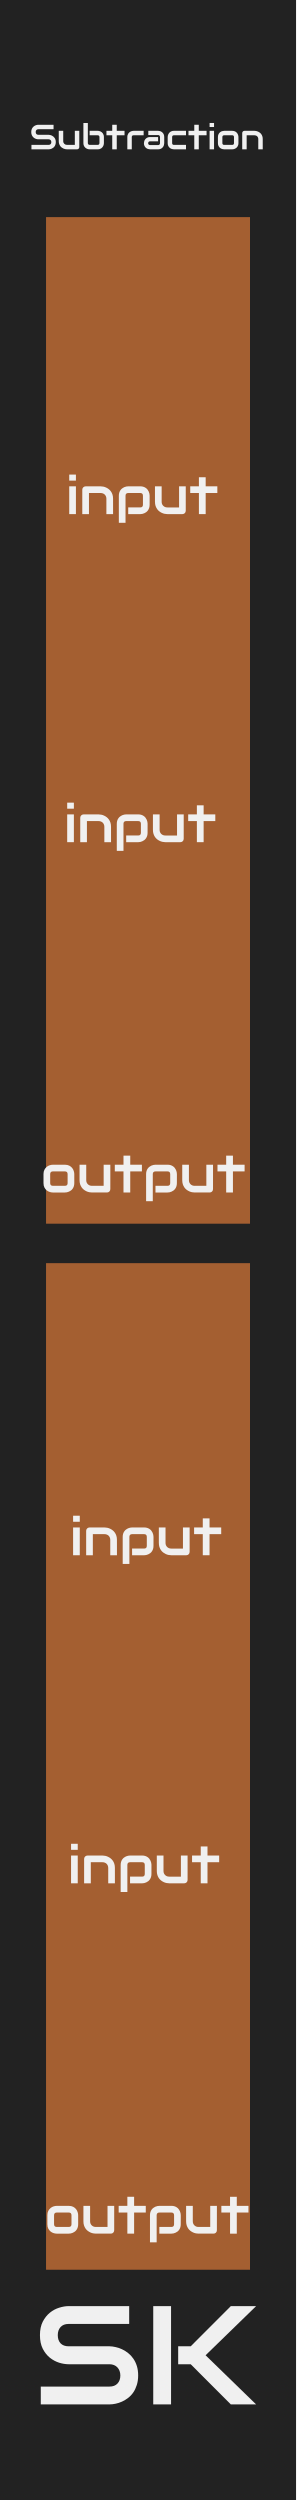
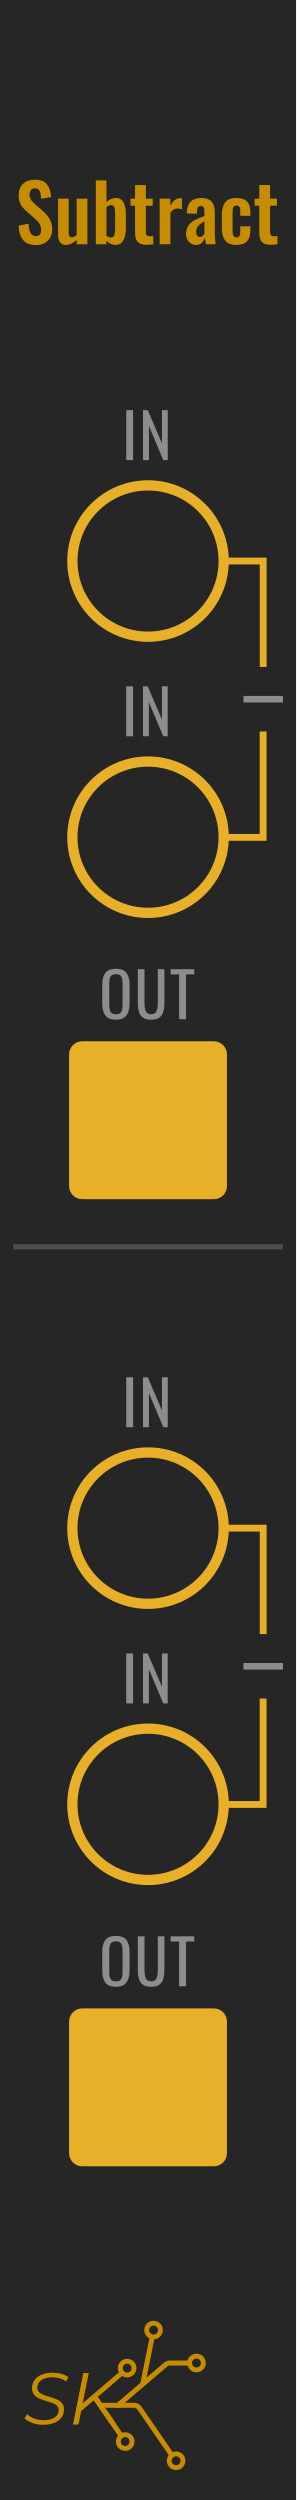
- <svg xmlns="http://www.w3.org/2000/svg" id="SvgjsSvg1006" width="45" height="380" version="1.1">
-   <defs id="SvgjsDefs1007" />
-   <rect id="SvgjsRect1008" width="45" height="380" fill="#222222" />
-   <rect id="SvgjsRect1009" width="31" height="153" fill="#91b06f" x="7" y="33" style="fill:#a45f31;fill-opacity:1" />
-   <rect id="SvgjsRect1010" width="31" height="153" fill="#91b06f" x="7" y="192" style="fill:#a45f31;fill-opacity:1" />
-   <g transform="translate(-0.05061,0.27005)" aria-label="SK" style="font-style:normal;font-variant:normal;font-weight:normal;font-stretch:normal;font-size:21.333px;line-height:1.25;font-family:Audiowide;-inkscape-font-specification:Audiowide;letter-spacing:0px;word-spacing:0px;fill:#000000;fill-opacity:1;stroke:none" id="text4650">
-     <path d="m 21.051,360.803 q 0,0.802 -0.208,1.448 -0.198,0.635 -0.531,1.125 -0.333,0.49 -0.781,0.833 -0.448,0.344 -0.927,0.562 -0.479,0.219 -0.979,0.323 -0.49,0.104 -0.927,0.104 H 6.249 v -2.708 H 16.696 q 0.781,0 1.208,-0.458 0.438,-0.458 0.438,-1.229 0,-0.375 -0.115,-0.688 -0.115,-0.312 -0.333,-0.542 -0.208,-0.229 -0.521,-0.354 -0.302,-0.125 -0.677,-0.125 h -6.229 q -0.656,0 -1.417,-0.229 -0.76,-0.24 -1.417,-0.76 -0.646,-0.521 -1.083,-1.365 -0.427,-0.844 -0.427,-2.062 0,-1.219 0.427,-2.052 0.438,-0.844 1.083,-1.365 0.656,-0.531 1.417,-0.76 0.76,-0.24 1.417,-0.24 h 9.219 v 2.708 h -9.219 q -0.771,0 -1.208,0.469 -0.427,0.469 -0.427,1.24 0,0.781 0.427,1.24 0.438,0.448 1.208,0.448 h 6.229 0.021 q 0.438,0.01 0.927,0.125 0.49,0.104 0.969,0.333 0.49,0.229 0.927,0.583 0.438,0.344 0.771,0.833 0.344,0.49 0.542,1.125 0.198,0.635 0.198,1.438 z" style="fill:#f0f0f0;fill-opacity:1" id="path5271" />
-     <path d="m 38.978,365.199 h -3.844 l -6.094,-6.104 h -1.906 v -2.729 h 1.906 l 6.094,-6.104 h 3.844 l -7.677,7.469 z m -12.927,0 h -2.708 v -14.938 h 2.708 z" style="fill:#f0f0f0;fill-opacity:1" id="path5273" />
+ <svg xmlns="http://www.w3.org/2000/svg" width="45" height="380" viewBox="0 0 45 380" version="1.1" xml:space="preserve" style="fill-rule:evenodd;clip-rule:evenodd;stroke-linejoin:bevel;stroke-miterlimit:1.5;">
+   <rect x="0" y="0" width="45" height="380" style="fill:#262626;" />
+   <path d="M34.5,160.277c0,-0.53 -0.211,-1.039 -0.586,-1.414c-0.375,-0.375 -0.884,-0.586 -1.414,-0.586c-4.52,0 -15.48,0 -20,0c-0.53,0 -1.039,0.211 -1.414,0.586c-0.375,0.375 -0.586,0.884 -0.586,1.414c0,4.52 0,15.48 0,20c0,0.53 0.211,1.039 0.586,1.414c0.375,0.375 0.884,0.586 1.414,0.586c4.52,0 15.48,0 20,0c0.53,0 1.039,-0.211 1.414,-0.586c0.375,-0.375 0.586,-0.884 0.586,-1.414c0,-4.52 0,-15.48 0,-20Z" style="fill:#e7b028;" />
+   <path d="M34.5,307.277c0,-0.53 -0.211,-1.039 -0.586,-1.414c-0.375,-0.375 -0.884,-0.586 -1.414,-0.586c-4.52,0 -15.48,0 -20,0c-0.53,0 -1.039,0.211 -1.414,0.586c-0.375,0.375 -0.586,0.884 -0.586,1.414c0,4.52 0,15.48 0,20c0,0.53 0.211,1.039 0.586,1.414c0.375,0.375 0.884,0.586 1.414,0.586c4.52,0 15.48,0 20,0c0.53,0 1.039,-0.211 1.414,-0.586c0.375,-0.375 0.586,-0.884 0.586,-1.414c0,-4.52 0,-15.48 0,-20Z" style="fill:#e7b028;" />
+   <path d="M17.622,154.998c-0.744,0 -1.277,-0.211 -1.599,-0.633c-0.321,-0.422 -0.482,-1.033 -0.482,-1.833l0,-2.878c0,-0.787 0.162,-1.384 0.487,-1.791c0.325,-0.406 0.856,-0.609 1.594,-0.609c0.737,0 1.267,0.205 1.589,0.614c0.322,0.41 0.483,1.005 0.483,1.786l0,2.888c0,0.787 -0.163,1.393 -0.488,1.818c-0.325,0.425 -0.853,0.638 -1.584,0.638Zm0,-0.835c0.394,0 0.659,-0.115 0.797,-0.346c0.137,-0.232 0.206,-0.582 0.206,-1.05l0,-3.329c0,-0.462 -0.069,-0.804 -0.206,-1.026c-0.138,-0.222 -0.403,-0.333 -0.797,-0.333c-0.4,0 -0.669,0.111 -0.806,0.333c-0.138,0.222 -0.207,0.564 -0.207,1.026l0,3.329c0,0.468 0.069,0.818 0.207,1.05c0.137,0.231 0.406,0.346 0.806,0.346Z" style="fill:#8d8d8d;fill-rule:nonzero;" />
+   <path d="M22.975,154.998c-0.531,0 -0.945,-0.106 -1.242,-0.319c-0.297,-0.212 -0.502,-0.509 -0.614,-0.891c-0.113,-0.381 -0.169,-0.859 -0.169,-1.434l0,-5.034l1.012,0l0,5.081c0,0.575 0.068,1.012 0.202,1.312c0.134,0.3 0.405,0.45 0.811,0.45c0.406,0 0.677,-0.15 0.811,-0.45c0.134,-0.3 0.201,-0.737 0.201,-1.312l0,-5.081l1.004,0l0,5.034c0,0.575 -0.057,1.053 -0.169,1.434c-0.113,0.382 -0.316,0.679 -0.61,0.891c-0.293,0.213 -0.706,0.319 -1.237,0.319Z" style="fill:#8d8d8d;fill-rule:nonzero;" />
+   <path d="M27.222,148.107l-1.285,0l0,-0.787l3.591,0l0,0.787l-1.247,0l0,6.806l-1.059,0l0,-6.806Z" style="fill:#8d8d8d;fill-rule:nonzero;" />
+   <path d="M17.622,301.998c-0.744,0 -1.277,-0.211 -1.599,-0.633c-0.321,-0.422 -0.482,-1.033 -0.482,-1.833l0,-2.878c0,-0.787 0.162,-1.384 0.487,-1.791c0.325,-0.406 0.856,-0.609 1.594,-0.609c0.737,0 1.267,0.205 1.589,0.614c0.322,0.41 0.483,1.005 0.483,1.786l0,2.888c0,0.787 -0.163,1.393 -0.488,1.818c-0.325,0.425 -0.853,0.638 -1.584,0.638Zm0,-0.835c0.394,0 0.659,-0.115 0.797,-0.346c0.137,-0.232 0.206,-0.582 0.206,-1.05l0,-3.329c0,-0.462 -0.069,-0.804 -0.206,-1.026c-0.138,-0.222 -0.403,-0.333 -0.797,-0.333c-0.4,0 -0.669,0.111 -0.806,0.333c-0.138,0.222 -0.207,0.564 -0.207,1.026l0,3.329c0,0.468 0.069,0.818 0.207,1.05c0.137,0.231 0.406,0.346 0.806,0.346Z" style="fill:#8d8d8d;fill-rule:nonzero;" />
+   <path d="M22.975,301.998c-0.531,0 -0.945,-0.106 -1.242,-0.319c-0.297,-0.212 -0.502,-0.509 -0.614,-0.891c-0.113,-0.381 -0.169,-0.859 -0.169,-1.434l0,-5.034l1.012,0l0,5.081c0,0.575 0.068,1.012 0.202,1.312c0.134,0.3 0.405,0.45 0.811,0.45c0.406,0 0.677,-0.15 0.811,-0.45c0.134,-0.3 0.201,-0.737 0.201,-1.312l0,-5.081l1.004,0l0,5.034c0,0.575 -0.057,1.053 -0.169,1.434c-0.113,0.382 -0.316,0.679 -0.61,0.891c-0.293,0.213 -0.706,0.319 -1.237,0.319Z" style="fill:#8d8d8d;fill-rule:nonzero;" />
+   <path d="M27.222,295.107l-1.285,0l0,-0.787l3.591,0l0,0.787l-1.247,0l0,6.806l-1.059,0l0,-6.806Z" style="fill:#8d8d8d;fill-rule:nonzero;" />
+   <circle cx="22.5" cy="85.278" r="11.5" style="fill:none;stroke:#e7b028;stroke-width:1.56px;" />
+   <path d="M34,85.278l6.006,0l0,16.1" style="fill:none;stroke:#e7b028;stroke-width:1.04px;stroke-linejoin:miter;" />
+   <path d="M34,127.278l5.993,0l0,-16.1" style="fill:none;stroke:#e7b028;stroke-width:1.04px;stroke-linejoin:miter;" />
+   <path d="M43.006,105.778l0,1l-6,0l0,-1l6,0Z" style="fill:#8d8d8d;" />
+   <circle cx="22.5" cy="232.278" r="11.5" style="fill:none;stroke:#e7b028;stroke-width:1.56px;" />
+   <rect x="19.189" y="62.343" width="1.041" height="7.594" style="fill:#8d8d8d;fill-rule:nonzero;" />
+   <path d="M21.739,62.343l0.722,-0.001l2.156,5.044l0,-5.044l0.881,0l0,7.594l-0.675,0l-2.184,-5.184l0,5.184l-0.9,0l0,-7.594Z" style="fill:#8d8d8d;fill-rule:nonzero;" />
+   <rect x="19.189" y="209.343" width="1.041" height="7.594" style="fill:#8d8d8d;fill-rule:nonzero;" />
+   <path d="M21.739,209.343l0.722,-0.001l2.156,5.044l0,-5.044l0.881,0l0,7.594l-0.675,0l-2.184,-5.184l0,5.184l-0.9,0l0,-7.594Z" style="fill:#8d8d8d;fill-rule:nonzero;" />
+   <rect x="19.181" y="104.323" width="1.041" height="7.594" style="fill:#8d8d8d;fill-rule:nonzero;" />
+   <path d="M21.731,104.323l0.722,0l2.156,5.043l0,-5.043l0.882,0l0,7.593l-0.675,0l-2.185,-5.184l0,5.184l-0.9,0l0,-7.593Z" style="fill:#8d8d8d;fill-rule:nonzero;" />
+   <rect x="19.181" y="251.323" width="1.041" height="7.594" style="fill:#8d8d8d;fill-rule:nonzero;" />
+   <path d="M21.731,251.323l0.722,0l2.156,5.043l0,-5.043l0.882,0l0,7.593l-0.675,0l-2.185,-5.184l0,5.184l-0.9,0l0,-7.593Z" style="fill:#8d8d8d;fill-rule:nonzero;" />
+   <circle cx="22.5" cy="127.255" r="11.5" style="fill:none;stroke:#e7b028;stroke-width:1.56px;" />
+   <circle cx="22.5" cy="274.255" r="11.5" style="fill:none;stroke:#e7b028;stroke-width:1.56px;" />
+   <path d="M2,189.5l41,0" style="fill:none;stroke:#4c4c4c;stroke-width:0.78px;stroke-linejoin:miter;" />
+   <path d="M5.508,37.257c-0.879,0 -1.536,-0.248 -1.971,-0.743c-0.435,-0.495 -0.673,-1.234 -0.713,-2.216l1.522,-0.3c0.024,0.615 0.121,1.085 0.293,1.408c0.172,0.323 0.441,0.485 0.809,0.485c0.271,0 0.473,-0.082 0.605,-0.245c0.131,-0.164 0.197,-0.386 0.197,-0.665c0,-0.384 -0.086,-0.709 -0.257,-0.977c-0.172,-0.267 -0.442,-0.561 -0.809,-0.88l-1.222,-1.066c-0.375,-0.32 -0.657,-0.663 -0.844,-1.03c-0.188,-0.368 -0.282,-0.807 -0.282,-1.318c0,-0.759 0.222,-1.348 0.665,-1.767c0.443,-0.419 1.056,-0.629 1.839,-0.629c0.838,0 1.439,0.238 1.803,0.713c0.363,0.475 0.573,1.116 0.629,1.922l-1.522,0.264c-0.024,-0.527 -0.098,-0.924 -0.221,-1.192c-0.124,-0.267 -0.366,-0.401 -0.725,-0.401c-0.256,0 -0.455,0.086 -0.599,0.257c-0.144,0.172 -0.216,0.39 -0.216,0.653c0,0.312 0.062,0.573 0.186,0.785c0.124,0.211 0.325,0.437 0.605,0.677l1.21,1.066c0.455,0.391 0.81,0.81 1.066,1.258c0.256,0.447 0.383,0.966 0.383,1.557c0,0.463 -0.101,0.874 -0.305,1.234c-0.204,0.359 -0.489,0.641 -0.857,0.844c-0.367,0.204 -0.79,0.306 -1.269,0.306Z" style="fill:#c78d00;fill-rule:nonzero;" />
+   <path d="M9.988,37.233c-0.392,0 -0.683,-0.144 -0.875,-0.431c-0.191,-0.288 -0.287,-0.651 -0.287,-1.091l0,-5.51l1.617,0l0,5.211c0,0.216 0.036,0.379 0.108,0.491c0.072,0.112 0.195,0.168 0.371,0.168c0.184,0 0.427,-0.108 0.731,-0.324l0,-5.546l1.629,0l0,6.924l-1.629,0l0,-0.659c-0.535,0.511 -1.09,0.767 -1.665,0.767Z" style="fill:#c78d00;fill-rule:nonzero;" />
+   <path d="M17.523,37.233c-0.456,0 -0.903,-0.208 -1.342,-0.623l0,0.515l-1.617,0l0,-9.703l1.617,0l0,3.306c0.439,-0.423 0.91,-0.635 1.414,-0.635c0.559,0 0.954,0.232 1.185,0.695c0.232,0.463 0.348,1.002 0.348,1.617l0,2.348c0,0.743 -0.13,1.342 -0.389,1.797c-0.26,0.455 -0.665,0.683 -1.216,0.683Zm-0.623,-1.138c0.239,0 0.399,-0.112 0.479,-0.336c0.08,-0.223 0.12,-0.539 0.12,-0.946l0,-2.492c0,-0.351 -0.044,-0.629 -0.132,-0.832c-0.088,-0.204 -0.244,-0.306 -0.467,-0.306c-0.232,0 -0.471,0.096 -0.719,0.288l0,4.384c0.224,0.16 0.463,0.24 0.719,0.24Z" style="fill:#c78d00;fill-rule:nonzero;" />
+   <path d="M22.254,37.209c-0.63,0 -1.076,-0.152 -1.335,-0.455c-0.26,-0.304 -0.39,-0.755 -0.39,-1.354l0,-4.133l-0.694,0l0,-1.066l0.694,0l0,-2.072l1.642,0l0,2.072l1.042,0l0,1.066l-1.042,0l0,3.989c0,0.232 0.049,0.4 0.149,0.503c0.1,0.104 0.258,0.156 0.473,0.156c0.2,0 0.368,-0.016 0.504,-0.048l0,1.258c-0.32,0.056 -0.667,0.084 -1.043,0.084Z" style="fill:#c78d00;fill-rule:nonzero;" />
+   <path d="M24.267,30.201l1.629,0l0,1.066c0.232,-0.407 0.467,-0.701 0.707,-0.88c0.239,-0.18 0.507,-0.27 0.802,-0.27c0.104,0 0.188,0.008 0.252,0.024l0,1.689c-0.256,-0.096 -0.479,-0.144 -0.671,-0.144c-0.431,0 -0.794,0.224 -1.09,0.671l0,4.768l-1.629,0l0,-6.924Z" style="fill:#c78d00;fill-rule:nonzero;" />
+   <path d="M29.777,37.233c-0.295,0 -0.557,-0.08 -0.784,-0.24c-0.228,-0.159 -0.404,-0.365 -0.527,-0.617c-0.124,-0.251 -0.186,-0.513 -0.186,-0.784c0,-0.535 0.126,-0.977 0.377,-1.324c0.252,-0.347 0.563,-0.617 0.935,-0.809c0.371,-0.191 0.864,-0.403 1.479,-0.635l0,-0.598c0,-0.32 -0.038,-0.554 -0.114,-0.701c-0.076,-0.148 -0.221,-0.222 -0.437,-0.222c-0.367,0 -0.559,0.256 -0.575,0.767l-0.024,0.419l-1.545,-0.06c0.024,-0.798 0.221,-1.387 0.593,-1.767c0.371,-0.379 0.932,-0.569 1.683,-0.569c0.679,0 1.182,0.186 1.509,0.557c0.328,0.372 0.491,0.897 0.491,1.576l0,3.198c0,0.495 0.04,1.062 0.12,1.701l-1.461,0c-0.08,-0.431 -0.136,-0.763 -0.168,-0.994c-0.096,0.311 -0.258,0.573 -0.485,0.784c-0.228,0.212 -0.521,0.318 -0.881,0.318Zm0.599,-1.21c0.136,0 0.266,-0.048 0.39,-0.144c0.123,-0.096 0.225,-0.199 0.305,-0.311l0,-1.941c-0.423,0.248 -0.739,0.485 -0.946,0.713c-0.208,0.227 -0.312,0.513 -0.312,0.856c0,0.256 0.05,0.458 0.15,0.605c0.1,0.148 0.238,0.222 0.413,0.222Z" style="fill:#c78d00;fill-rule:nonzero;" />
+   <path d="M35.935,37.233c-0.775,0 -1.338,-0.218 -1.689,-0.653c-0.352,-0.435 -0.528,-1.06 -0.528,-1.875l0,-2.084c0,-0.823 0.176,-1.45 0.528,-1.881c0.351,-0.431 0.914,-0.647 1.689,-0.647c0.734,0 1.271,0.176 1.611,0.527c0.339,0.352 0.509,0.887 0.509,1.606l0,0.575l-1.533,0l0,-0.611c0,-0.36 -0.042,-0.607 -0.126,-0.743c-0.084,-0.136 -0.234,-0.204 -0.449,-0.204c-0.232,0 -0.39,0.084 -0.474,0.252c-0.083,0.168 -0.125,0.475 -0.125,0.922l0,2.54c0,0.431 0.046,0.727 0.137,0.886c0.092,0.16 0.246,0.24 0.462,0.24c0.223,0 0.375,-0.074 0.455,-0.222c0.08,-0.148 0.12,-0.385 0.12,-0.713l0,-0.742l1.533,0l0,0.659c0,0.71 -0.172,1.249 -0.515,1.617c-0.344,0.367 -0.879,0.551 -1.605,0.551Z" style="fill:#c78d00;fill-rule:nonzero;" />
+   <path d="M41.134,37.209c-0.631,0 -1.077,-0.152 -1.336,-0.455c-0.26,-0.304 -0.389,-0.755 -0.389,-1.354l0,-4.133l-0.695,0l0,-1.066l0.695,0l0,-2.072l1.641,0l0,2.072l1.042,0l0,1.066l-1.042,0l0,3.989c0,0.232 0.05,0.4 0.149,0.503c0.1,0.104 0.258,0.156 0.474,0.156c0.199,0 0.367,-0.016 0.503,-0.048l0,1.258c-0.32,0.056 -0.667,0.084 -1.042,0.084Z" style="fill:#c78d00;fill-rule:nonzero;" />
+   <g>
+     <path d="M6.548,368.57c-0.571,0 -1.118,-0.093 -1.641,-0.278c-0.522,-0.186 -0.917,-0.423 -1.184,-0.712l0.4,-0.645c0.26,0.282 0.619,0.508 1.079,0.678c0.46,0.171 0.934,0.256 1.424,0.256c0.689,0 1.244,-0.135 1.663,-0.406c0.419,-0.27 0.628,-0.647 0.628,-1.129c0,-0.259 -0.078,-0.471 -0.233,-0.634c-0.156,-0.163 -0.353,-0.295 -0.59,-0.395c-0.237,-0.1 -0.56,-0.209 -0.968,-0.328c-0.482,-0.141 -0.873,-0.276 -1.173,-0.406c-0.3,-0.13 -0.556,-0.322 -0.768,-0.578c-0.211,-0.256 -0.317,-0.588 -0.317,-0.996c0,-0.482 0.132,-0.899 0.395,-1.251c0.264,-0.352 0.631,-0.623 1.101,-0.812c0.471,-0.189 1.011,-0.284 1.619,-0.284c0.467,0 0.912,0.058 1.335,0.173c0.422,0.115 0.782,0.28 1.078,0.495l-0.344,0.667c-0.282,-0.207 -0.605,-0.365 -0.968,-0.473c-0.363,-0.107 -0.745,-0.161 -1.146,-0.161c-0.682,0 -1.231,0.141 -1.646,0.423c-0.415,0.282 -0.623,0.663 -0.623,1.145c0,0.267 0.082,0.486 0.245,0.657c0.163,0.17 0.365,0.306 0.606,0.406c0.241,0.1 0.566,0.209 0.973,0.328c0.482,0.141 0.872,0.276 1.168,0.406c0.297,0.13 0.549,0.315 0.757,0.556c0.207,0.241 0.311,0.558 0.311,0.951c0,0.489 -0.135,0.91 -0.406,1.262c-0.271,0.353 -0.645,0.621 -1.123,0.807c-0.479,0.185 -1.029,0.278 -1.652,0.278Z" style="fill:#c78d00;fill-rule:nonzero;" />
+     <path d="M17.693,368.503l-0.923,0l-2.514,-3.67l-1.913,1.635l-0.412,2.035l-0.812,0l1.558,-7.786l0.812,0l-0.935,4.65l5.428,-4.65l1.079,0l-4.204,3.615l2.836,4.171Z" style="fill:#c78d00;fill-rule:nonzero;" />
+     <path d="M12.698,360.721l0.54,0l-1.555,7.784l-0.541,0l1.556,-7.784Z" style="fill:#c78d00;" />
+     <path d="M18.452,360.721l-6.262,5.349" style="fill:none;stroke:#c78d00;stroke-width:0.66px;stroke-linecap:round;stroke-linejoin:round;" />
+     <path d="M23.114,355.3l-1.395,6.981" style="fill:none;stroke:#c78d00;stroke-width:0.76px;stroke-linecap:round;stroke-linejoin:round;" />
+     <path d="M15.321,365.603c0,0 3.663,0 5.053,0c0.329,0 0.638,0.162 0.824,0.434c1.089,1.584 4.79,6.969 4.79,6.969" style="fill:none;stroke:#c78d00;stroke-width:0.76px;stroke-linecap:round;stroke-linejoin:round;" />
+     <path d="M25.967,372.871c0.643,-0.442 1.523,-0.279 1.965,0.364c0.442,0.642 0.278,1.523 -0.364,1.964c-0.643,0.442 -1.523,0.279 -1.965,-0.364c-0.441,-0.642 -0.278,-1.523 0.364,-1.964Zm0.416,0.605c0.309,-0.212 0.731,-0.134 0.943,0.175c0.212,0.308 0.134,0.731 -0.174,0.943c-0.309,0.212 -0.731,0.133 -0.943,-0.175c-0.212,-0.308 -0.134,-0.731 0.174,-0.943Z" style="fill:#c78d00;" />
+     <path d="M23.616,352.783c0.765,0.153 1.262,0.898 1.109,1.663c-0.153,0.764 -0.898,1.261 -1.662,1.108c-0.765,-0.152 -1.262,-0.897 -1.109,-1.662c0.153,-0.765 0.898,-1.261 1.662,-1.109Zm-0.144,0.721c0.368,0.073 0.606,0.431 0.533,0.798c-0.074,0.367 -0.431,0.605 -0.798,0.532c-0.367,-0.073 -0.606,-0.431 -0.532,-0.798c0.073,-0.367 0.43,-0.605 0.797,-0.532Z" style="fill:#c78d00;" />
+     <path d="M20.4,359.038c0.506,0.592 0.436,1.485 -0.157,1.991c-0.593,0.507 -1.485,0.437 -1.992,-0.156c-0.506,-0.593 -0.436,-1.486 0.157,-1.992c0.593,-0.507 1.486,-0.436 1.992,0.157Zm-0.559,0.477c0.243,0.284 0.21,0.713 -0.075,0.956c-0.285,0.243 -0.713,0.209 -0.956,-0.075c-0.243,-0.285 -0.209,-0.713 0.075,-0.957c0.285,-0.243 0.713,-0.209 0.956,0.076Z" style="fill:#c78d00;" />
+     <path d="M29.864,357.764c0.78,0 1.413,0.633 1.413,1.413c0,0.78 -0.633,1.413 -1.413,1.413c-0.779,0 -1.413,-0.633 -1.413,-1.413c0,-0.78 0.634,-1.413 1.413,-1.413Zm0,0.735c0.375,0 0.679,0.304 0.679,0.678c0,0.375 -0.304,0.678 -0.679,0.678c-0.374,0 -0.678,-0.303 -0.678,-0.678c0,-0.374 0.304,-0.678 0.678,-0.678Z" style="fill:#c78d00;" />
+     <path d="M18.374,370.17l-4.018,-5.868" style="fill:none;stroke:#c78d00;stroke-width:0.76px;stroke-linecap:round;stroke-linejoin:round;" />
+     <path d="M19.83,372.284c-0.644,0.44 -1.524,0.276 -1.964,-0.368c-0.441,-0.643 -0.276,-1.523 0.367,-1.964c0.644,-0.44 1.524,-0.276 1.964,0.368c0.441,0.643 0.276,1.523 -0.367,1.964Zm-0.415,-0.606c-0.309,0.211 -0.732,0.132 -0.943,-0.177c-0.211,-0.309 -0.132,-0.731 0.176,-0.942c0.309,-0.212 0.732,-0.133 0.943,0.176c0.212,0.309 0.133,0.731 -0.176,0.943Z" style="fill:#c78d00;" />
+     <path d="M17.934,365.603c0,0 5.879,-5.021 7.243,-6.186c0.181,-0.155 0.411,-0.24 0.65,-0.24c0.863,0 2.942,0 2.942,0" style="fill:none;stroke:#c78d00;stroke-width:0.76px;stroke-linecap:round;stroke-linejoin:round;" />
  </g>
-   <g aria-label="Addition" style="font-style:normal;font-variant:normal;font-weight:normal;font-stretch:normal;font-size:21.333px;line-height:1.25;font-family:Audiowide;-inkscape-font-specification:Audiowide;letter-spacing:0px;word-spacing:0px;fill:#000000;fill-opacity:1;stroke:none" id="text7240" transform="translate(0,2)">
-     <g aria-label="Subtraction" style="font-style:normal;font-variant:normal;font-weight:normal;font-stretch:normal;font-size:21.333px;line-height:1.25;font-family:Audiowide;-inkscape-font-specification:Audiowide;letter-spacing:0px;word-spacing:0px;fill:#000000;fill-opacity:1;stroke:none" id="text8258">
-       <path d="m 8.48,19.6 q 0,0.201 -0.052,0.362 -0.049,0.159 -0.133,0.281 -0.083,0.122 -0.195,0.208 -0.112,0.086 -0.232,0.141 -0.12,0.055 -0.245,0.081 -0.122,0.026 -0.232,0.026 H 4.78 v -0.677 h 2.612 q 0.195,0 0.302,-0.115 0.109,-0.115 0.109,-0.307 0,-0.094 -0.029,-0.172 -0.029,-0.078 -0.083,-0.135 -0.052,-0.057 -0.13,-0.089 -0.076,-0.031 -0.169,-0.031 H 5.835 q -0.164,0 -0.354,-0.057 -0.19,-0.06 -0.354,-0.19 -0.161,-0.13 -0.271,-0.341 -0.107,-0.211 -0.107,-0.516 0,-0.305 0.107,-0.513 0.109,-0.211 0.271,-0.341 0.164,-0.133 0.354,-0.19 0.19,-0.06 0.354,-0.06 h 2.305 v 0.677 H 5.835 q -0.193,0 -0.302,0.117 -0.107,0.117 -0.107,0.31 0,0.195 0.107,0.31 0.109,0.112 0.302,0.112 h 1.557 0.005 q 0.109,0.003 0.232,0.031 0.122,0.026 0.242,0.083 0.122,0.057 0.232,0.146 0.109,0.086 0.193,0.208 0.086,0.122 0.135,0.281 0.049,0.159 0.049,0.359 z" style="font-size:5.333px;fill:#f0f0f0;fill-opacity:1" id="path8260" />
-       <path d="m 12.051,20.358 q 0,0.073 -0.026,0.135 -0.026,0.062 -0.073,0.109 -0.044,0.044 -0.107,0.07 -0.06,0.026 -0.13,0.026 h -1.531 q -0.125,0 -0.268,-0.029 -0.141,-0.029 -0.279,-0.091 -0.138,-0.065 -0.268,-0.161 -0.128,-0.099 -0.224,-0.237 -0.096,-0.141 -0.156,-0.323 -0.057,-0.182 -0.057,-0.411 v -1.562 h 0.677 v 1.562 q 0,0.133 0.044,0.24 0.047,0.104 0.125,0.18 0.078,0.076 0.182,0.117 0.107,0.039 0.229,0.039 h 1.185 v -2.138 h 0.677 z" style="font-size:5.333px;fill:#f0f0f0;fill-opacity:1" id="path8262" />
-       <path d="m 15.795,19.748 q 0,0.096 -0.023,0.203 -0.021,0.107 -0.068,0.214 -0.047,0.104 -0.122,0.201 -0.073,0.096 -0.18,0.172 -0.104,0.073 -0.242,0.117 -0.138,0.044 -0.312,0.044 h -1.221 q -0.096,0 -0.203,-0.021 -0.107,-0.023 -0.214,-0.07 -0.104,-0.047 -0.201,-0.12 -0.096,-0.076 -0.172,-0.18 -0.073,-0.107 -0.117,-0.245 -0.044,-0.141 -0.044,-0.315 v -3.055 h 0.677 v 3.055 q 0,0.125 0.078,0.201 0.078,0.073 0.195,0.073 h 1.221 q 0.128,0 0.198,-0.076 0.073,-0.076 0.073,-0.198 v -0.917 q 0,-0.128 -0.076,-0.198 -0.076,-0.073 -0.195,-0.073 h -1.221 v -0.677 h 1.221 q 0.096,0 0.203,0.023 0.107,0.021 0.211,0.068 0.107,0.047 0.203,0.122 0.096,0.073 0.169,0.18 0.073,0.104 0.117,0.242 0.044,0.138 0.044,0.312 z" style="font-size:5.333px;fill:#f0f0f0;fill-opacity:1" id="path8264" />
-       <path d="m 18.928,18.561 h -1.182 v 2.138 h -0.685 v -2.138 h -0.88 v -0.677 h 0.88 v -0.919 h 0.685 v 0.919 H 18.928 Z" style="font-size:5.333px;fill:#f0f0f0;fill-opacity:1" id="path8266" />
-       <path d="m 21.832,18.561 h -1.523 q -0.138,0 -0.208,0.07 -0.07,0.068 -0.07,0.201 v 1.867 h -0.677 v -1.867 q 0,-0.174 0.044,-0.312 0.044,-0.138 0.117,-0.242 0.076,-0.107 0.172,-0.18 0.096,-0.076 0.201,-0.122 0.107,-0.047 0.214,-0.068 0.109,-0.023 0.203,-0.023 h 1.529 z" style="font-size:5.333px;fill:#f0f0f0;fill-opacity:1" id="path8268" />
-       <path d="m 24.962,19.766 q 0,0.141 -0.049,0.305 -0.049,0.161 -0.161,0.302 -0.109,0.138 -0.289,0.232 -0.177,0.094 -0.432,0.094 h -1.221 q -0.141,0 -0.305,-0.049 -0.161,-0.049 -0.302,-0.159 -0.138,-0.112 -0.232,-0.289 -0.094,-0.18 -0.094,-0.435 0,-0.141 0.049,-0.305 0.049,-0.164 0.159,-0.302 0.112,-0.141 0.289,-0.234 0.18,-0.094 0.435,-0.094 h 1.221 v 0.646 h -1.221 q -0.138,0 -0.214,0.086 -0.076,0.083 -0.076,0.208 0,0.133 0.086,0.208 0.089,0.073 0.208,0.073 h 1.216 q 0.138,0 0.214,-0.083 0.076,-0.083 0.076,-0.208 V 18.816 q 0,-0.133 -0.083,-0.211 -0.081,-0.078 -0.206,-0.078 h -1.487 v -0.643 h 1.487 q 0.141,0 0.302,0.049 0.164,0.049 0.302,0.161 0.141,0.109 0.234,0.289 0.094,0.177 0.094,0.432 z" style="font-size:5.333px;fill:#f0f0f0;fill-opacity:1" id="path8270" />
-       <path d="m 28.272,20.699 h -1.836 q -0.141,0 -0.307,-0.049 -0.167,-0.049 -0.31,-0.161 -0.141,-0.115 -0.237,-0.294 -0.094,-0.182 -0.094,-0.445 v -0.917 q 0,-0.096 0.021,-0.203 0.023,-0.107 0.07,-0.211 0.047,-0.107 0.12,-0.203 0.076,-0.096 0.18,-0.169 0.107,-0.073 0.245,-0.117 0.138,-0.044 0.312,-0.044 h 1.836 v 0.677 h -1.836 q -0.133,0 -0.203,0.068 -0.068,0.068 -0.068,0.208 v 0.911 q 0,0.133 0.07,0.203 0.07,0.07 0.206,0.07 h 1.831 z" style="font-size:5.333px;fill:#f0f0f0;fill-opacity:1" id="path8272" />
-       <path d="m 31.397,18.561 h -1.182 v 2.138 h -0.685 v -2.138 h -0.88 v -0.677 h 0.88 v -0.919 h 0.685 v 0.919 h 1.182 z" style="font-size:5.333px;fill:#f0f0f0;fill-opacity:1" id="path8274" />
-       <path d="m 32.535,17.305 h -0.677 v -0.612 h 0.677 z m 0,3.393 h -0.677 v -2.815 h 0.677 z" style="font-size:5.333px;fill:#f0f0f0;fill-opacity:1" id="path8276" />
-       <path d="m 36.243,19.748 q 0,0.174 -0.044,0.315 -0.044,0.138 -0.117,0.245 -0.073,0.104 -0.169,0.18 -0.096,0.073 -0.203,0.12 -0.104,0.047 -0.214,0.07 -0.107,0.021 -0.203,0.021 h -1.221 q -0.141,0 -0.307,-0.049 -0.167,-0.049 -0.31,-0.161 -0.141,-0.115 -0.237,-0.294 -0.094,-0.182 -0.094,-0.445 v -0.917 q 0,-0.26 0.094,-0.44 0.096,-0.182 0.237,-0.294 0.143,-0.115 0.31,-0.164 0.167,-0.049 0.307,-0.049 h 1.221 q 0.26,0 0.443,0.094 0.182,0.094 0.294,0.237 0.112,0.141 0.161,0.307 0.052,0.167 0.052,0.31 z M 35.566,18.837 q 0,-0.141 -0.07,-0.208 -0.07,-0.068 -0.203,-0.068 h -1.216 q -0.135,0 -0.206,0.07 -0.07,0.068 -0.07,0.201 v 0.917 q 0,0.133 0.07,0.203 0.07,0.07 0.206,0.07 h 1.216 q 0.138,0 0.206,-0.07 0.068,-0.07 0.068,-0.203 z" style="font-size:5.333px;fill:#f0f0f0;fill-opacity:1" id="path8278" />
-       <path d="m 39.936,20.699 h -0.677 v -1.562 q 0,-0.133 -0.047,-0.237 -0.044,-0.107 -0.122,-0.182 -0.078,-0.076 -0.185,-0.115 -0.104,-0.042 -0.227,-0.042 h -1.185 v 2.138 H 36.816 v -2.479 q 0,-0.07 0.026,-0.13 0.026,-0.062 0.073,-0.107 0.047,-0.047 0.109,-0.073 0.062,-0.026 0.133,-0.026 h 1.526 q 0.128,0 0.268,0.029 0.143,0.029 0.281,0.094 0.141,0.062 0.266,0.161 0.128,0.096 0.224,0.237 0.099,0.138 0.156,0.32 0.057,0.182 0.057,0.411 z" style="font-size:5.333px;fill:#f0f0f0;fill-opacity:1" id="path8280" />
-     </g>
-   </g>
-   <g aria-label="input" style="font-style:normal;font-variant:normal;font-weight:normal;font-stretch:normal;font-size:21.333px;line-height:1.25;font-family:Audiowide;-inkscape-font-specification:Audiowide;letter-spacing:0px;word-spacing:0px;fill:#000000;fill-opacity:1;stroke:none" id="text7787" transform="translate(0,8)">
-     <path d="m 11.539,65.055 h -1.016 v -0.918 h 1.016 z m 0,5.09 h -1.016 v -4.223 h 1.016 z" style="font-size:8px;fill:#f0f0f0;fill-opacity:1" id="path8202" />
-     <path d="m 17.187,70.145 h -1.016 v -2.344 q 0,-0.199 -0.07,-0.355 -0.066,-0.16 -0.184,-0.273 -0.117,-0.113 -0.277,-0.172 -0.156,-0.062 -0.34,-0.062 h -1.777 v 3.207 h -1.016 v -3.719 q 0,-0.105 0.039,-0.195 0.039,-0.094 0.109,-0.16 0.07,-0.07 0.164,-0.109 0.094,-0.039 0.199,-0.039 h 2.289 q 0.191,0 0.402,0.043 0.215,0.043 0.422,0.141 0.211,0.094 0.398,0.242 0.191,0.145 0.336,0.355 0.148,0.207 0.234,0.48 0.086,0.273 0.086,0.617 z" style="font-size:8px;fill:#f0f0f0;fill-opacity:1" id="path8204" />
-     <path d="m 22.742,68.719 q 0,0.262 -0.066,0.473 -0.066,0.207 -0.176,0.367 -0.109,0.156 -0.254,0.27 -0.145,0.109 -0.305,0.18 -0.156,0.07 -0.316,0.105 -0.16,0.031 -0.305,0.031 h -1.832 v -1.016 h 1.832 q 0.203,0 0.305,-0.105 0.102,-0.105 0.102,-0.305 v -1.367 q 0,-0.211 -0.105,-0.312 -0.102,-0.102 -0.301,-0.102 h -1.824 q -0.207,0 -0.312,0.105 -0.105,0.102 -0.105,0.301 v 4.121 h -1.016 v -4.121 q 0,-0.262 0.066,-0.469 0.066,-0.207 0.176,-0.363 0.113,-0.16 0.258,-0.27 0.145,-0.113 0.301,-0.184 0.16,-0.07 0.32,-0.102 0.164,-0.035 0.305,-0.035 h 1.832 q 0.262,0 0.469,0.066 0.207,0.066 0.363,0.176 0.16,0.109 0.27,0.254 0.113,0.145 0.184,0.305 0.07,0.156 0.102,0.316 0.035,0.16 0.035,0.305 z" style="font-size:8px;fill:#f0f0f0;fill-opacity:1" id="path8206" />
-     <path d="m 28.234,69.633 q 0,0.109 -0.039,0.203 -0.039,0.094 -0.109,0.164 -0.066,0.066 -0.16,0.105 -0.09,0.039 -0.195,0.039 H 25.433 q -0.188,0 -0.402,-0.043 -0.211,-0.043 -0.418,-0.137 -0.207,-0.098 -0.402,-0.242 -0.191,-0.148 -0.336,-0.355 -0.145,-0.211 -0.234,-0.484 -0.086,-0.273 -0.086,-0.617 v -2.344 h 1.016 v 2.344 q 0,0.199 0.066,0.359 0.07,0.156 0.188,0.27 0.117,0.113 0.273,0.176 0.16,0.059 0.344,0.059 h 1.777 v -3.207 h 1.016 z" style="font-size:8px;fill:#f0f0f0;fill-opacity:1" id="path8208" />
-     <path d="m 33.035,66.937 h -1.773 v 3.207 h -1.027 v -3.207 h -1.32 v -1.016 h 1.32 v -1.379 h 1.027 v 1.379 h 1.773 z" style="font-size:8px;fill:#f0f0f0;fill-opacity:1" id="path8210" />
-   </g>
-   <g aria-label="input" style="font-style:normal;font-variant:normal;font-weight:normal;font-stretch:normal;font-size:21.333px;line-height:1.25;font-family:Audiowide;-inkscape-font-specification:Audiowide;letter-spacing:0px;word-spacing:0px;fill:#000000;fill-opacity:1;stroke:none" id="text7787-6" transform="translate(0,2)">
-     <path d="m 11.229,120.921 h -1.016 v -0.918 h 1.016 z m 0,5.09 h -1.016 v -4.223 h 1.016 z" style="font-size:8px;fill:#f0f0f0;fill-opacity:1" id="path8174" />
-     <path d="m 16.877,126.011 h -1.016 v -2.344 q 0,-0.199 -0.07,-0.355 -0.066,-0.16 -0.184,-0.273 -0.117,-0.113 -0.277,-0.172 -0.156,-0.062 -0.34,-0.062 h -1.777 v 3.207 h -1.016 v -3.719 q 0,-0.105 0.039,-0.195 0.039,-0.094 0.109,-0.16 0.07,-0.07 0.164,-0.109 0.094,-0.039 0.199,-0.039 h 2.289 q 0.191,0 0.402,0.043 0.215,0.043 0.422,0.141 0.211,0.094 0.398,0.242 0.191,0.145 0.336,0.355 0.148,0.207 0.234,0.48 0.086,0.273 0.086,0.617 z" style="font-size:8px;fill:#f0f0f0;fill-opacity:1" id="path8176" />
-     <path d="m 22.432,124.585 q 0,0.262 -0.066,0.473 -0.066,0.207 -0.176,0.367 -0.109,0.156 -0.254,0.27 -0.145,0.109 -0.305,0.18 -0.156,0.07 -0.316,0.105 -0.16,0.031 -0.305,0.031 h -1.832 v -1.016 h 1.832 q 0.203,0 0.305,-0.105 0.102,-0.105 0.102,-0.305 v -1.367 q 0,-0.211 -0.105,-0.312 -0.102,-0.102 -0.301,-0.102 H 19.186 q -0.207,0 -0.312,0.105 -0.105,0.102 -0.105,0.301 v 4.121 h -1.016 v -4.121 q 0,-0.262 0.066,-0.469 0.066,-0.207 0.176,-0.363 0.113,-0.16 0.258,-0.27 0.145,-0.113 0.301,-0.184 0.16,-0.07 0.32,-0.102 0.164,-0.035 0.305,-0.035 h 1.832 q 0.262,0 0.469,0.066 0.207,0.066 0.363,0.176 0.16,0.109 0.27,0.254 0.113,0.145 0.184,0.305 0.07,0.156 0.102,0.316 0.035,0.16 0.035,0.305 z" style="font-size:8px;fill:#f0f0f0;fill-opacity:1" id="path8178" />
-     <path d="m 27.924,125.499 q 0,0.109 -0.039,0.203 -0.039,0.094 -0.109,0.164 -0.066,0.066 -0.16,0.105 -0.09,0.039 -0.195,0.039 H 25.123 q -0.188,0 -0.402,-0.043 -0.211,-0.043 -0.418,-0.137 -0.207,-0.098 -0.402,-0.242 -0.191,-0.148 -0.336,-0.355 -0.145,-0.211 -0.234,-0.484 -0.086,-0.273 -0.086,-0.617 v -2.344 h 1.016 v 2.344 q 0,0.199 0.066,0.359 0.07,0.156 0.188,0.27 0.117,0.113 0.273,0.176 0.16,0.059 0.344,0.059 h 1.777 v -3.207 h 1.016 z" style="font-size:8px;fill:#f0f0f0;fill-opacity:1" id="path8180" />
-     <path d="m 32.725,122.804 h -1.773 v 3.207 h -1.027 v -3.207 h -1.32 v -1.016 h 1.32 v -1.379 h 1.027 v 1.379 h 1.773 z" style="font-size:8px;fill:#f0f0f0;fill-opacity:1" id="path8182" />
-   </g>
-   <g aria-label="output" style="font-style:normal;font-variant:normal;font-weight:normal;font-stretch:normal;font-size:21.333px;line-height:1.25;font-family:Audiowide;-inkscape-font-specification:Audiowide;letter-spacing:0px;word-spacing:0px;fill:#000000;fill-opacity:1;stroke:none" id="text7787-62">
-     <path d="m 11.292,179.834 q 0,0.262 -0.066,0.473 -0.066,0.207 -0.176,0.367 -0.109,0.156 -0.254,0.27 -0.145,0.109 -0.305,0.18 -0.156,0.07 -0.32,0.105 -0.16,0.031 -0.305,0.031 H 8.034 q -0.211,0 -0.461,-0.074 -0.25,-0.074 -0.465,-0.242 -0.211,-0.172 -0.355,-0.441 -0.141,-0.273 -0.141,-0.668 v -1.375 q 0,-0.391 0.141,-0.66 0.145,-0.273 0.355,-0.441 0.215,-0.172 0.465,-0.246 0.25,-0.074 0.461,-0.074 h 1.832 q 0.391,0 0.664,0.141 0.273,0.141 0.441,0.355 0.168,0.211 0.242,0.461 0.078,0.25 0.078,0.465 z m -1.016,-1.367 q 0,-0.211 -0.105,-0.312 -0.105,-0.102 -0.305,-0.102 H 8.042 q -0.203,0 -0.309,0.105 -0.105,0.102 -0.105,0.301 v 1.375 q 0,0.199 0.105,0.305 0.105,0.105 0.309,0.105 h 1.824 q 0.207,0 0.309,-0.105 0.102,-0.105 0.102,-0.305 z" style="font-size:8px;fill:#f0f0f0;fill-opacity:1" id="path8161" />
-     <path d="m 16.769,180.748 q 0,0.109 -0.039,0.203 -0.039,0.094 -0.109,0.164 -0.066,0.066 -0.16,0.105 -0.09,0.039 -0.195,0.039 h -2.297 q -0.188,0 -0.402,-0.043 -0.211,-0.043 -0.418,-0.137 -0.207,-0.098 -0.402,-0.242 -0.191,-0.148 -0.336,-0.355 -0.145,-0.211 -0.234,-0.484 -0.086,-0.273 -0.086,-0.617 v -2.344 h 1.016 v 2.344 q 0,0.199 0.066,0.359 0.07,0.156 0.188,0.27 0.117,0.113 0.273,0.176 0.16,0.059 0.344,0.059 h 1.777 v -3.207 h 1.016 z" style="font-size:8px;fill:#f0f0f0;fill-opacity:1" id="path8163" />
-     <path d="m 21.57,178.053 h -1.773 v 3.207 h -1.027 v -3.207 h -1.32 v -1.016 h 1.32 v -1.379 h 1.027 v 1.379 h 1.773 z" style="font-size:8px;fill:#f0f0f0;fill-opacity:1" id="path8165" />
-     <path d="m 26.886,179.834 q 0,0.262 -0.066,0.473 -0.066,0.207 -0.176,0.367 -0.109,0.156 -0.254,0.27 -0.145,0.109 -0.305,0.18 -0.156,0.07 -0.316,0.105 -0.16,0.031 -0.305,0.031 h -1.832 v -1.016 h 1.832 q 0.203,0 0.305,-0.105 0.102,-0.105 0.102,-0.305 v -1.367 q 0,-0.211 -0.105,-0.312 -0.102,-0.102 -0.301,-0.102 h -1.824 q -0.207,0 -0.312,0.105 -0.105,0.102 -0.105,0.301 v 4.121 h -1.016 v -4.121 q 0,-0.262 0.066,-0.469 0.066,-0.207 0.176,-0.363 0.113,-0.16 0.258,-0.27 0.145,-0.113 0.301,-0.184 0.16,-0.07 0.32,-0.102 0.164,-0.035 0.305,-0.035 h 1.832 q 0.262,0 0.469,0.066 0.207,0.066 0.363,0.176 0.16,0.109 0.27,0.254 0.113,0.145 0.184,0.305 0.07,0.156 0.102,0.316 0.035,0.16 0.035,0.305 z" style="font-size:8px;fill:#f0f0f0;fill-opacity:1" id="path8167" />
-     <path d="m 32.378,180.748 q 0,0.109 -0.039,0.203 -0.039,0.094 -0.109,0.164 -0.066,0.066 -0.16,0.105 -0.09,0.039 -0.195,0.039 h -2.297 q -0.188,0 -0.402,-0.043 -0.211,-0.043 -0.418,-0.137 -0.207,-0.098 -0.402,-0.242 -0.191,-0.148 -0.336,-0.355 -0.145,-0.211 -0.234,-0.484 -0.086,-0.273 -0.086,-0.617 v -2.344 h 1.016 v 2.344 q 0,0.199 0.066,0.359 0.07,0.156 0.188,0.27 0.117,0.113 0.273,0.176 0.16,0.059 0.344,0.059 h 1.777 v -3.207 h 1.016 z" style="font-size:8px;fill:#f0f0f0;fill-opacity:1" id="path8169" />
-     <path d="m 37.179,178.053 h -1.773 v 3.207 h -1.027 v -3.207 h -1.32 v -1.016 h 1.32 v -1.379 h 1.027 v 1.379 h 1.773 z" style="font-size:8px;fill:#f0f0f0;fill-opacity:1" id="path8171" />
-   </g>
-   <g aria-label="input" style="font-style:normal;font-variant:normal;font-weight:normal;font-stretch:normal;font-size:21.333px;line-height:1.25;font-family:Audiowide;-inkscape-font-specification:Audiowide;letter-spacing:0px;word-spacing:0px;fill:#000000;fill-opacity:1;stroke:none" id="text7787-9" transform="translate(0,8)">
-     <path d="m 12.127,223.308 h -1.016 v -0.918 h 1.016 z m 0,5.09 h -1.016 v -4.223 h 1.016 z" style="font-size:8px;fill:#f0f0f0;fill-opacity:1" id="path8150" />
-     <path d="m 17.776,228.397 h -1.016 v -2.344 q 0,-0.199 -0.07,-0.355 -0.066,-0.16 -0.184,-0.273 -0.117,-0.113 -0.277,-0.172 -0.156,-0.062 -0.34,-0.062 h -1.777 v 3.207 h -1.016 v -3.719 q 0,-0.105 0.039,-0.195 0.039,-0.094 0.109,-0.16 0.07,-0.07 0.164,-0.109 0.094,-0.039 0.199,-0.039 h 2.289 q 0.191,0 0.402,0.043 0.215,0.043 0.422,0.141 0.211,0.094 0.398,0.242 0.191,0.145 0.336,0.355 0.148,0.207 0.234,0.48 0.086,0.273 0.086,0.617 z" style="font-size:8px;fill:#f0f0f0;fill-opacity:1" id="path8152" />
-     <path d="m 23.33,226.972 q 0,0.262 -0.066,0.473 -0.066,0.207 -0.176,0.367 -0.109,0.156 -0.254,0.27 -0.145,0.109 -0.305,0.18 -0.156,0.07 -0.316,0.105 -0.16,0.031 -0.305,0.031 h -1.832 v -1.016 h 1.832 q 0.203,0 0.305,-0.105 0.102,-0.105 0.102,-0.305 v -1.367 q 0,-0.211 -0.105,-0.312 -0.102,-0.102 -0.301,-0.102 H 20.084 q -0.207,0 -0.312,0.105 -0.105,0.102 -0.105,0.301 v 4.121 h -1.016 v -4.121 q 0,-0.262 0.066,-0.469 0.066,-0.207 0.176,-0.363 0.113,-0.16 0.258,-0.27 0.145,-0.113 0.301,-0.184 0.16,-0.07 0.32,-0.102 0.164,-0.035 0.305,-0.035 h 1.832 q 0.262,0 0.469,0.066 0.207,0.066 0.363,0.176 0.16,0.109 0.27,0.254 0.113,0.145 0.184,0.305 0.07,0.156 0.102,0.316 0.035,0.16 0.035,0.305 z" style="font-size:8px;fill:#f0f0f0;fill-opacity:1" id="path8154" />
-     <path d="m 28.823,227.886 q 0,0.109 -0.039,0.203 -0.039,0.094 -0.109,0.164 -0.066,0.066 -0.16,0.105 -0.09,0.039 -0.195,0.039 H 26.022 q -0.188,0 -0.402,-0.043 -0.211,-0.043 -0.418,-0.137 -0.207,-0.098 -0.402,-0.242 -0.191,-0.148 -0.336,-0.355 -0.145,-0.211 -0.234,-0.484 -0.086,-0.273 -0.086,-0.617 v -2.344 h 1.016 v 2.344 q 0,0.199 0.066,0.359 0.07,0.156 0.188,0.27 0.117,0.113 0.273,0.176 0.16,0.059 0.344,0.059 h 1.777 v -3.207 h 1.016 z" style="font-size:8px;fill:#f0f0f0;fill-opacity:1" id="path8156" />
-     <path d="m 33.623,225.19 h -1.773 v 3.207 h -1.027 v -3.207 h -1.32 v -1.016 h 1.32 v -1.379 h 1.027 v 1.379 h 1.773 z" style="font-size:8px;fill:#f0f0f0;fill-opacity:1" id="path8158" />
-   </g>
-   <g aria-label="input" style="font-style:normal;font-variant:normal;font-weight:normal;font-stretch:normal;font-size:21.333px;line-height:1.25;font-family:Audiowide;-inkscape-font-specification:Audiowide;letter-spacing:0px;word-spacing:0px;fill:#000000;fill-opacity:1;stroke:none" id="text7787-6-0" transform="translate(0,2)">
-     <path d="m 11.817,279.174 h -1.016 v -0.918 h 1.016 z m 0,5.09 h -1.016 v -4.223 h 1.016 z" style="font-size:8px;fill:#f0f0f0;fill-opacity:1" id="path8139" />
-     <path d="m 17.466,284.264 h -1.016 v -2.344 q 0,-0.199 -0.07,-0.355 -0.066,-0.16 -0.184,-0.273 -0.117,-0.113 -0.277,-0.172 -0.156,-0.062 -0.34,-0.062 H 13.802 v 3.207 h -1.016 v -3.719 q 0,-0.105 0.039,-0.195 0.039,-0.094 0.109,-0.16 0.07,-0.07 0.164,-0.109 0.094,-0.039 0.199,-0.039 h 2.289 q 0.191,0 0.402,0.043 0.215,0.043 0.422,0.141 0.211,0.094 0.398,0.242 0.191,0.145 0.336,0.355 0.148,0.207 0.234,0.48 0.086,0.273 0.086,0.617 z" style="font-size:8px;fill:#f0f0f0;fill-opacity:1" id="path8141" />
-     <path d="m 23.02,282.838 q 0,0.262 -0.066,0.473 -0.066,0.207 -0.176,0.367 -0.109,0.156 -0.254,0.27 -0.145,0.109 -0.305,0.18 -0.156,0.07 -0.316,0.105 -0.16,0.031 -0.305,0.031 H 19.767 V 283.248 h 1.832 q 0.203,0 0.305,-0.105 0.102,-0.105 0.102,-0.305 v -1.367 q 0,-0.211 -0.105,-0.312 -0.102,-0.102 -0.301,-0.102 h -1.824 q -0.207,0 -0.312,0.105 -0.105,0.102 -0.105,0.301 v 4.121 H 18.341 v -4.121 q 0,-0.262 0.066,-0.469 0.066,-0.207 0.176,-0.363 0.113,-0.16 0.258,-0.27 0.145,-0.113 0.301,-0.184 0.16,-0.07 0.32,-0.102 0.164,-0.035 0.305,-0.035 h 1.832 q 0.262,0 0.469,0.066 0.207,0.066 0.363,0.176 0.16,0.109 0.27,0.254 0.113,0.145 0.184,0.305 0.07,0.156 0.102,0.316 0.035,0.16 0.035,0.305 z" style="font-size:8px;fill:#f0f0f0;fill-opacity:1" id="path8143" />
-     <path d="m 28.513,283.752 q 0,0.109 -0.039,0.203 -0.039,0.094 -0.109,0.164 -0.066,0.066 -0.16,0.105 -0.09,0.039 -0.195,0.039 h -2.297 q -0.188,0 -0.402,-0.043 -0.211,-0.043 -0.418,-0.137 -0.207,-0.098 -0.402,-0.242 -0.191,-0.148 -0.336,-0.355 -0.145,-0.211 -0.234,-0.484 -0.086,-0.273 -0.086,-0.617 v -2.344 h 1.016 v 2.344 q 0,0.199 0.066,0.359 0.07,0.156 0.188,0.27 0.117,0.113 0.273,0.176 0.16,0.059 0.344,0.059 H 27.497 v -3.207 h 1.016 z" style="font-size:8px;fill:#f0f0f0;fill-opacity:1" id="path8145" />
-     <path d="m 33.313,281.057 h -1.773 v 3.207 h -1.027 v -3.207 h -1.32 v -1.016 h 1.32 v -1.379 h 1.027 v 1.379 h 1.773 z" style="font-size:8px;fill:#f0f0f0;fill-opacity:1" id="path8147" />
-   </g>
-   <g aria-label="output" style="font-style:normal;font-variant:normal;font-weight:normal;font-stretch:normal;font-size:21.333px;line-height:1.25;font-family:Audiowide;-inkscape-font-specification:Audiowide;letter-spacing:0px;word-spacing:0px;fill:#000000;fill-opacity:1;stroke:none" id="text7787-62-0">
-     <path d="m 11.881,338.087 q 0,0.262 -0.066,0.473 -0.066,0.207 -0.176,0.367 -0.109,0.156 -0.254,0.27 -0.145,0.109 -0.305,0.18 -0.156,0.07 -0.32,0.105 -0.16,0.031 -0.305,0.031 H 8.623 q -0.211,0 -0.461,-0.074 -0.25,-0.074 -0.465,-0.242 -0.211,-0.172 -0.355,-0.441 -0.141,-0.273 -0.141,-0.668 v -1.375 q 0,-0.391 0.141,-0.66 0.145,-0.273 0.355,-0.441 0.215,-0.172 0.465,-0.246 0.25,-0.074 0.461,-0.074 h 1.832 q 0.391,0 0.664,0.141 0.273,0.141 0.441,0.355 0.168,0.211 0.242,0.461 0.078,0.25 0.078,0.465 z M 10.865,336.72 q 0,-0.211 -0.105,-0.312 -0.105,-0.102 -0.305,-0.102 H 8.631 q -0.203,0 -0.309,0.105 -0.105,0.102 -0.105,0.301 v 1.375 q 0,0.199 0.105,0.305 0.105,0.105 0.309,0.105 h 1.824 q 0.207,0 0.309,-0.105 0.102,-0.105 0.102,-0.305 z" style="font-size:8px;fill:#f0f0f0;fill-opacity:1" id="path8126" />
-     <path d="m 17.357,339.001 q 0,0.109 -0.039,0.203 -0.039,0.094 -0.109,0.164 -0.066,0.066 -0.16,0.105 -0.09,0.039 -0.195,0.039 h -2.297 q -0.188,0 -0.402,-0.043 -0.211,-0.043 -0.418,-0.137 -0.207,-0.098 -0.402,-0.242 -0.191,-0.148 -0.336,-0.355 -0.145,-0.211 -0.234,-0.484 -0.086,-0.273 -0.086,-0.617 v -2.344 h 1.016 v 2.344 q 0,0.199 0.066,0.359 0.07,0.156 0.188,0.27 0.117,0.113 0.273,0.176 0.16,0.059 0.344,0.059 h 1.777 v -3.207 h 1.016 z" style="font-size:8px;fill:#f0f0f0;fill-opacity:1" id="path8128" />
-     <path d="m 22.158,336.306 h -1.773 v 3.207 h -1.027 v -3.207 h -1.32 v -1.016 h 1.32 v -1.379 h 1.027 v 1.379 h 1.773 z" style="font-size:8px;fill:#f0f0f0;fill-opacity:1" id="path8130" />
-     <path d="m 27.474,338.087 q 0,0.262 -0.066,0.473 -0.066,0.207 -0.176,0.367 -0.109,0.156 -0.254,0.27 -0.145,0.109 -0.305,0.18 -0.156,0.07 -0.316,0.105 -0.16,0.031 -0.305,0.031 h -1.832 v -1.016 h 1.832 q 0.203,0 0.305,-0.105 0.102,-0.105 0.102,-0.305 V 336.72 q 0,-0.211 -0.105,-0.312 -0.102,-0.102 -0.301,-0.102 h -1.824 q -0.207,0 -0.312,0.105 -0.105,0.102 -0.105,0.301 v 4.121 h -1.016 v -4.121 q 0,-0.262 0.066,-0.469 0.066,-0.207 0.176,-0.363 0.113,-0.16 0.258,-0.27 0.145,-0.113 0.301,-0.184 0.16,-0.07 0.32,-0.102 0.164,-0.035 0.305,-0.035 h 1.832 q 0.262,0 0.469,0.066 0.207,0.066 0.363,0.176 0.16,0.109 0.27,0.254 0.113,0.145 0.184,0.305 0.07,0.156 0.102,0.316 0.035,0.16 0.035,0.305 z" style="font-size:8px;fill:#f0f0f0;fill-opacity:1" id="path8132" />
-     <path d="m 32.967,339.001 q 0,0.109 -0.039,0.203 -0.039,0.094 -0.109,0.164 -0.066,0.066 -0.16,0.105 -0.09,0.039 -0.195,0.039 h -2.297 q -0.188,0 -0.402,-0.043 -0.211,-0.043 -0.418,-0.137 -0.207,-0.098 -0.402,-0.242 -0.191,-0.148 -0.336,-0.355 -0.145,-0.211 -0.234,-0.484 -0.086,-0.273 -0.086,-0.617 v -2.344 h 1.016 v 2.344 q 0,0.199 0.066,0.359 0.07,0.156 0.188,0.27 0.117,0.113 0.273,0.176 0.16,0.059 0.344,0.059 h 1.777 v -3.207 h 1.016 z" style="font-size:8px;fill:#f0f0f0;fill-opacity:1" id="path8134" />
-     <path d="m 37.767,336.306 h -1.773 v 3.207 h -1.027 v -3.207 H 33.646 v -1.016 h 1.32 v -1.379 h 1.027 v 1.379 h 1.773 z" style="font-size:8px;fill:#f0f0f0;fill-opacity:1" id="path8136" />
-   </g>
+   <path d="M34,232.278l6.006,0l0,16.1" style="fill:none;stroke:#e7b028;stroke-width:1.04px;stroke-linejoin:miter;" />
+   <path d="M34,274.278l5.993,0l0,-16.1" style="fill:none;stroke:#e7b028;stroke-width:1.04px;stroke-linejoin:miter;" />
+   <path d="M43.006,252.778l0,1l-6,0l0,-1l6,0Z" style="fill:#8d8d8d;" />
</svg>
